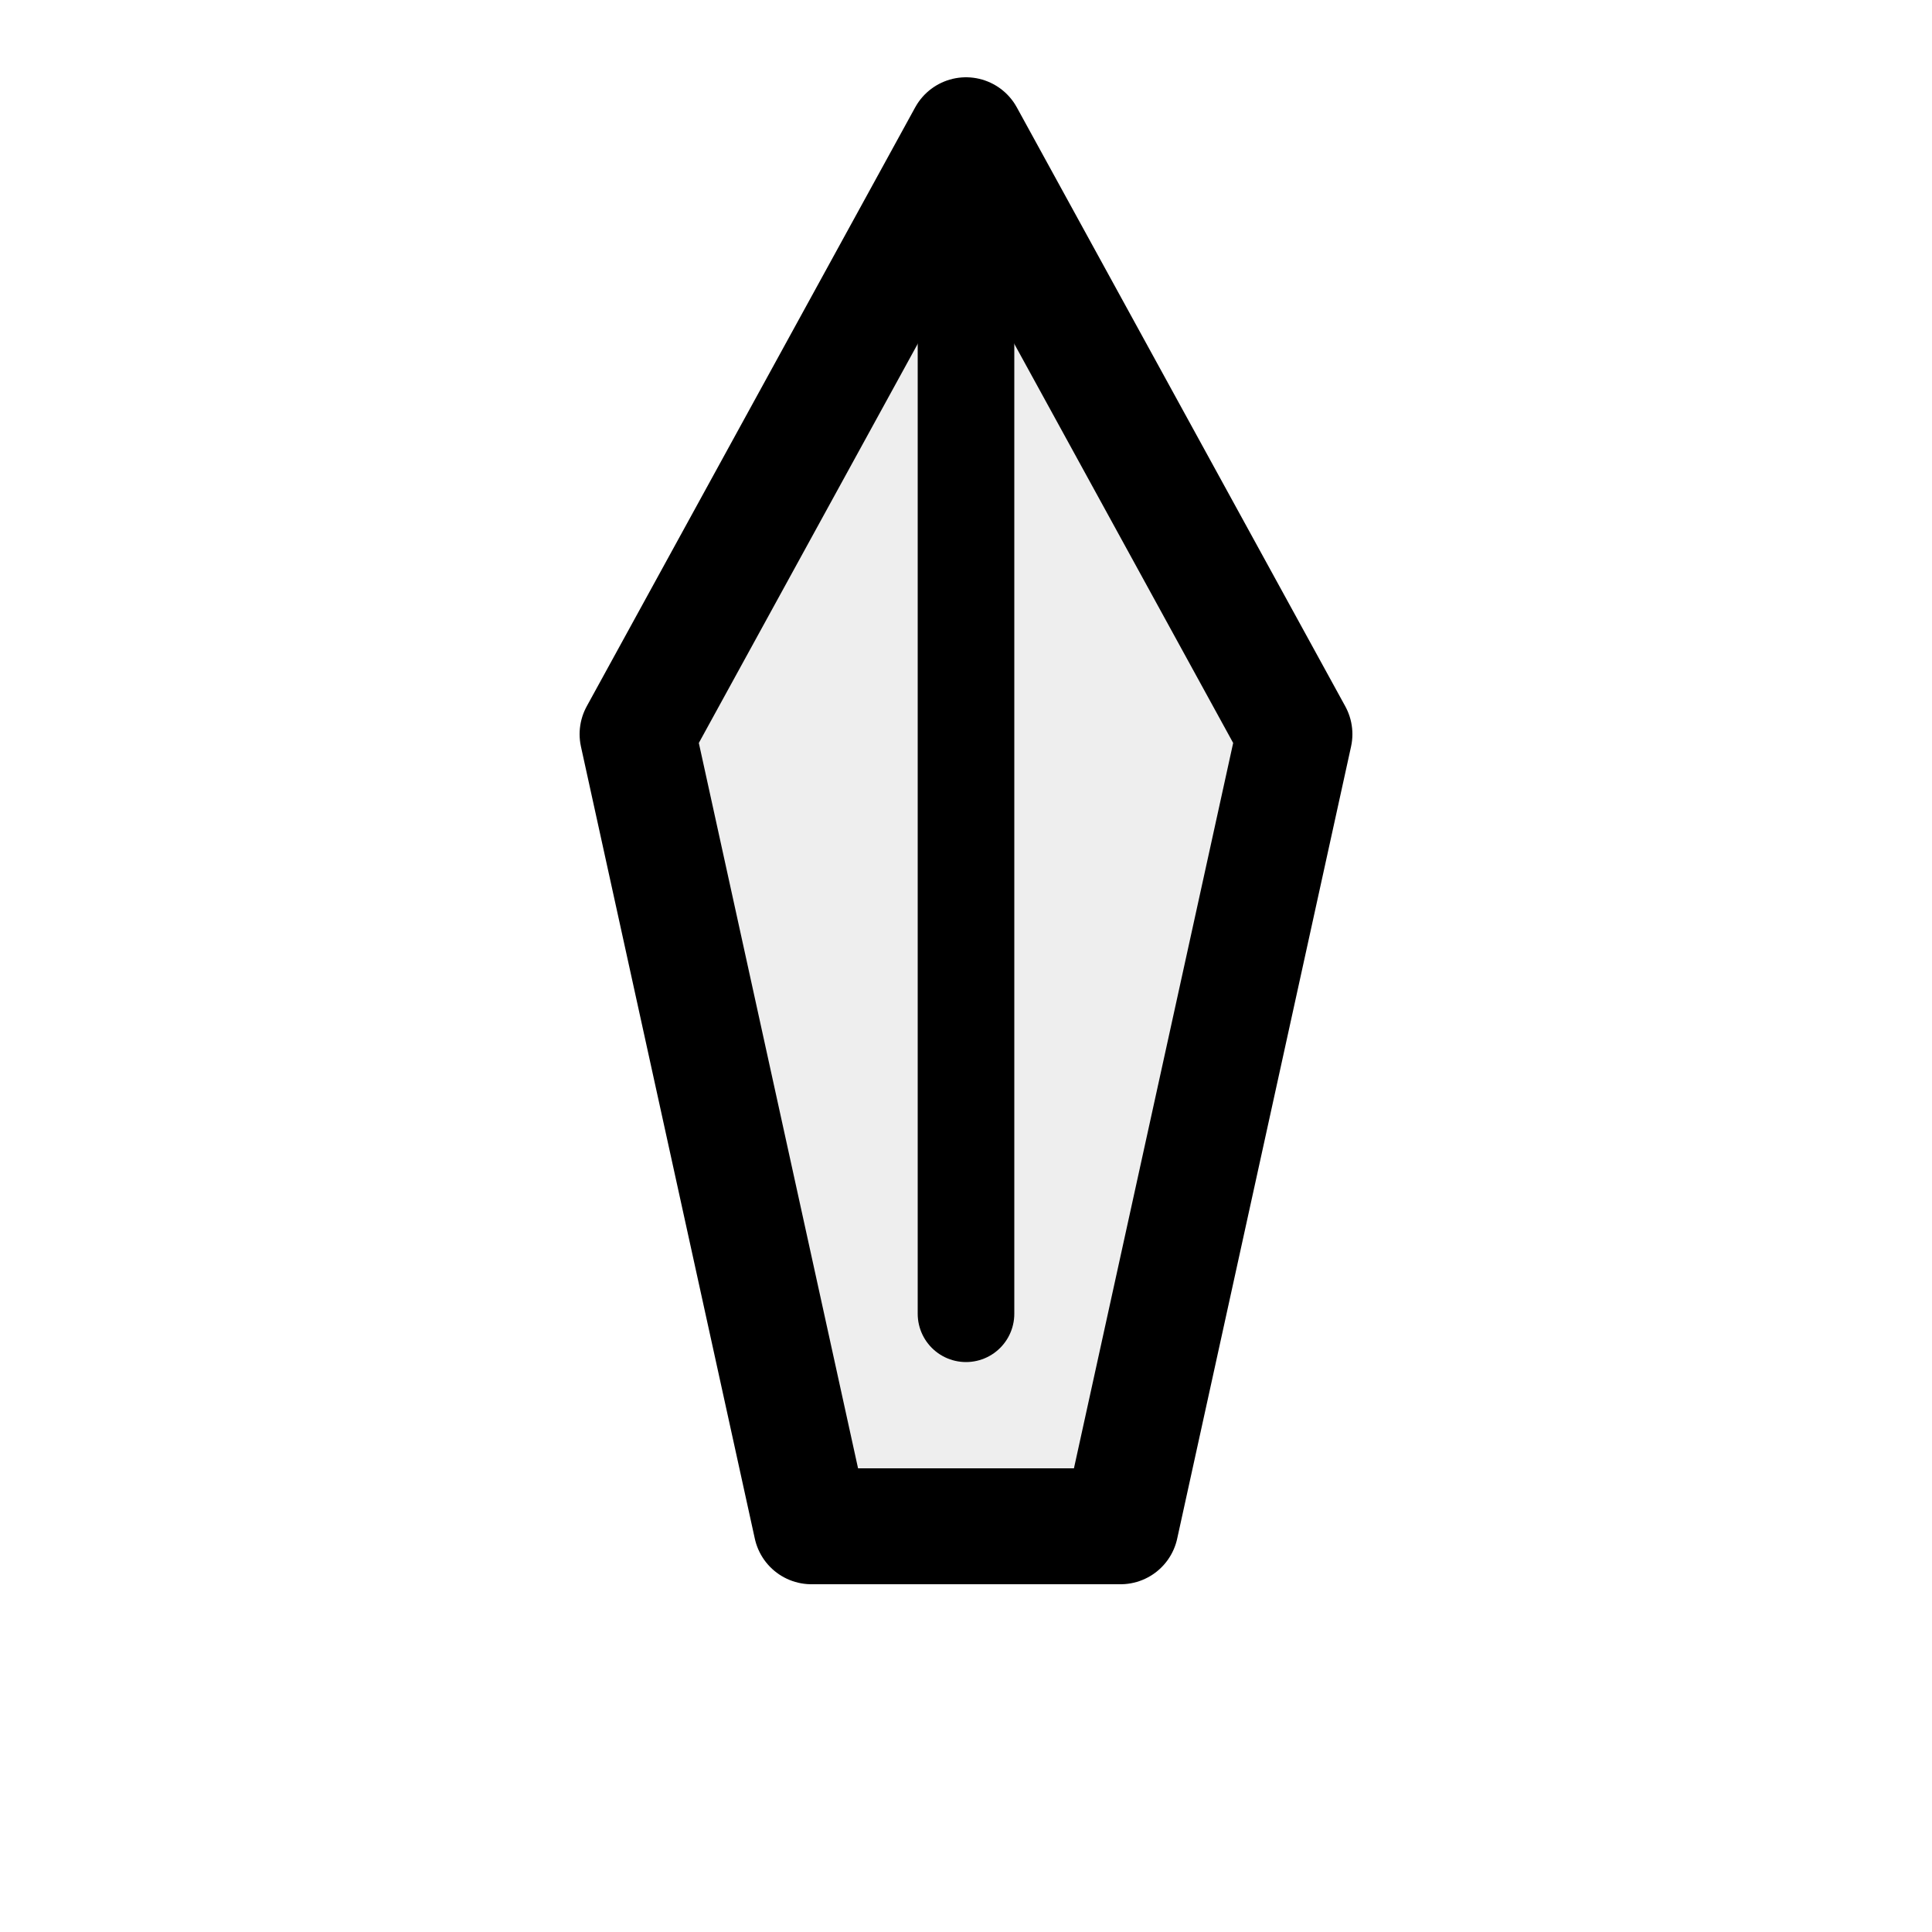
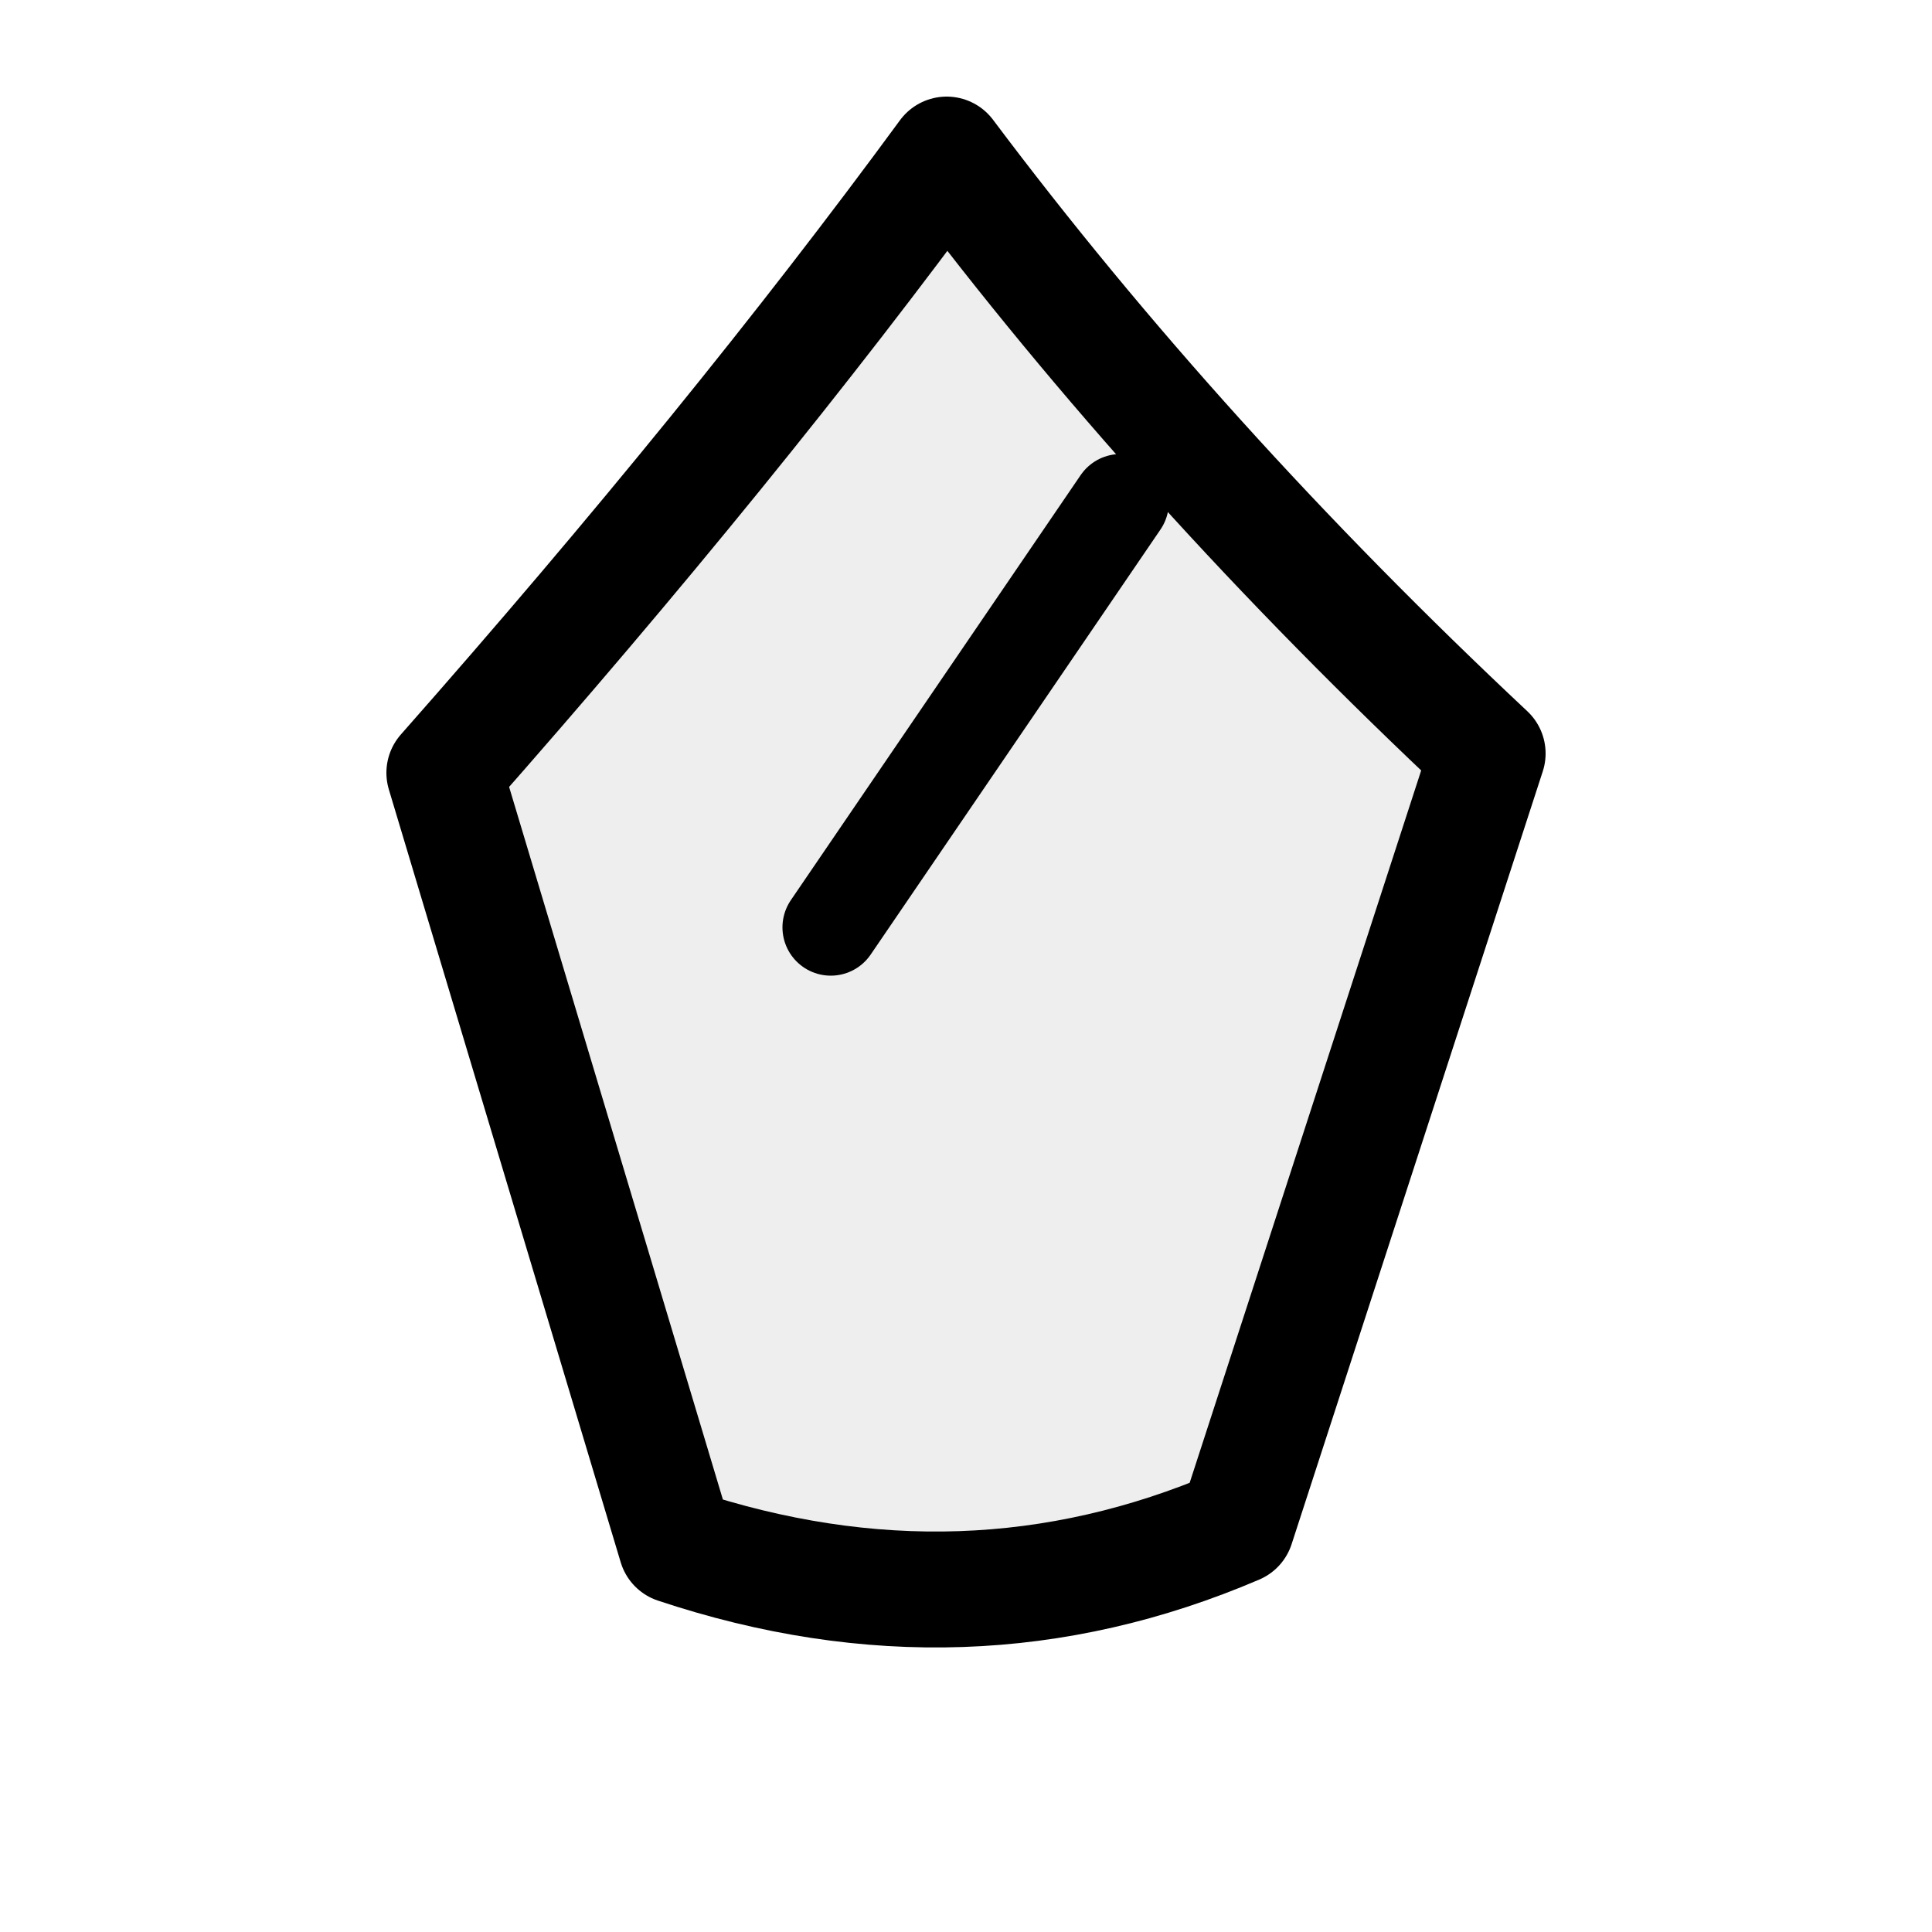
<svg xmlns="http://www.w3.org/2000/svg" width="100" height="100" viewBox="0 0 100 100">
-   <g stroke="#000" stroke-width="6" stroke-linejoin="round" stroke-linecap="round">
-     <path d="M50 7L67 38L58 79H42L33 38Z" fill="#eee" />
-     <path d="M50 14V68" stroke="#000" stroke-width="5" />
-   </g>
+   <path d="M49 8Q61 24 77 39L64 79Q50 85 35 80L23 40Q38 23 49 8Z" fill="#eee" stroke="#000" stroke-width="6" stroke-linejoin="round" />
+   <path d="M58 26L43 48" fill="none" stroke="#000" stroke-width="5" stroke-linecap="round" />
</svg>
